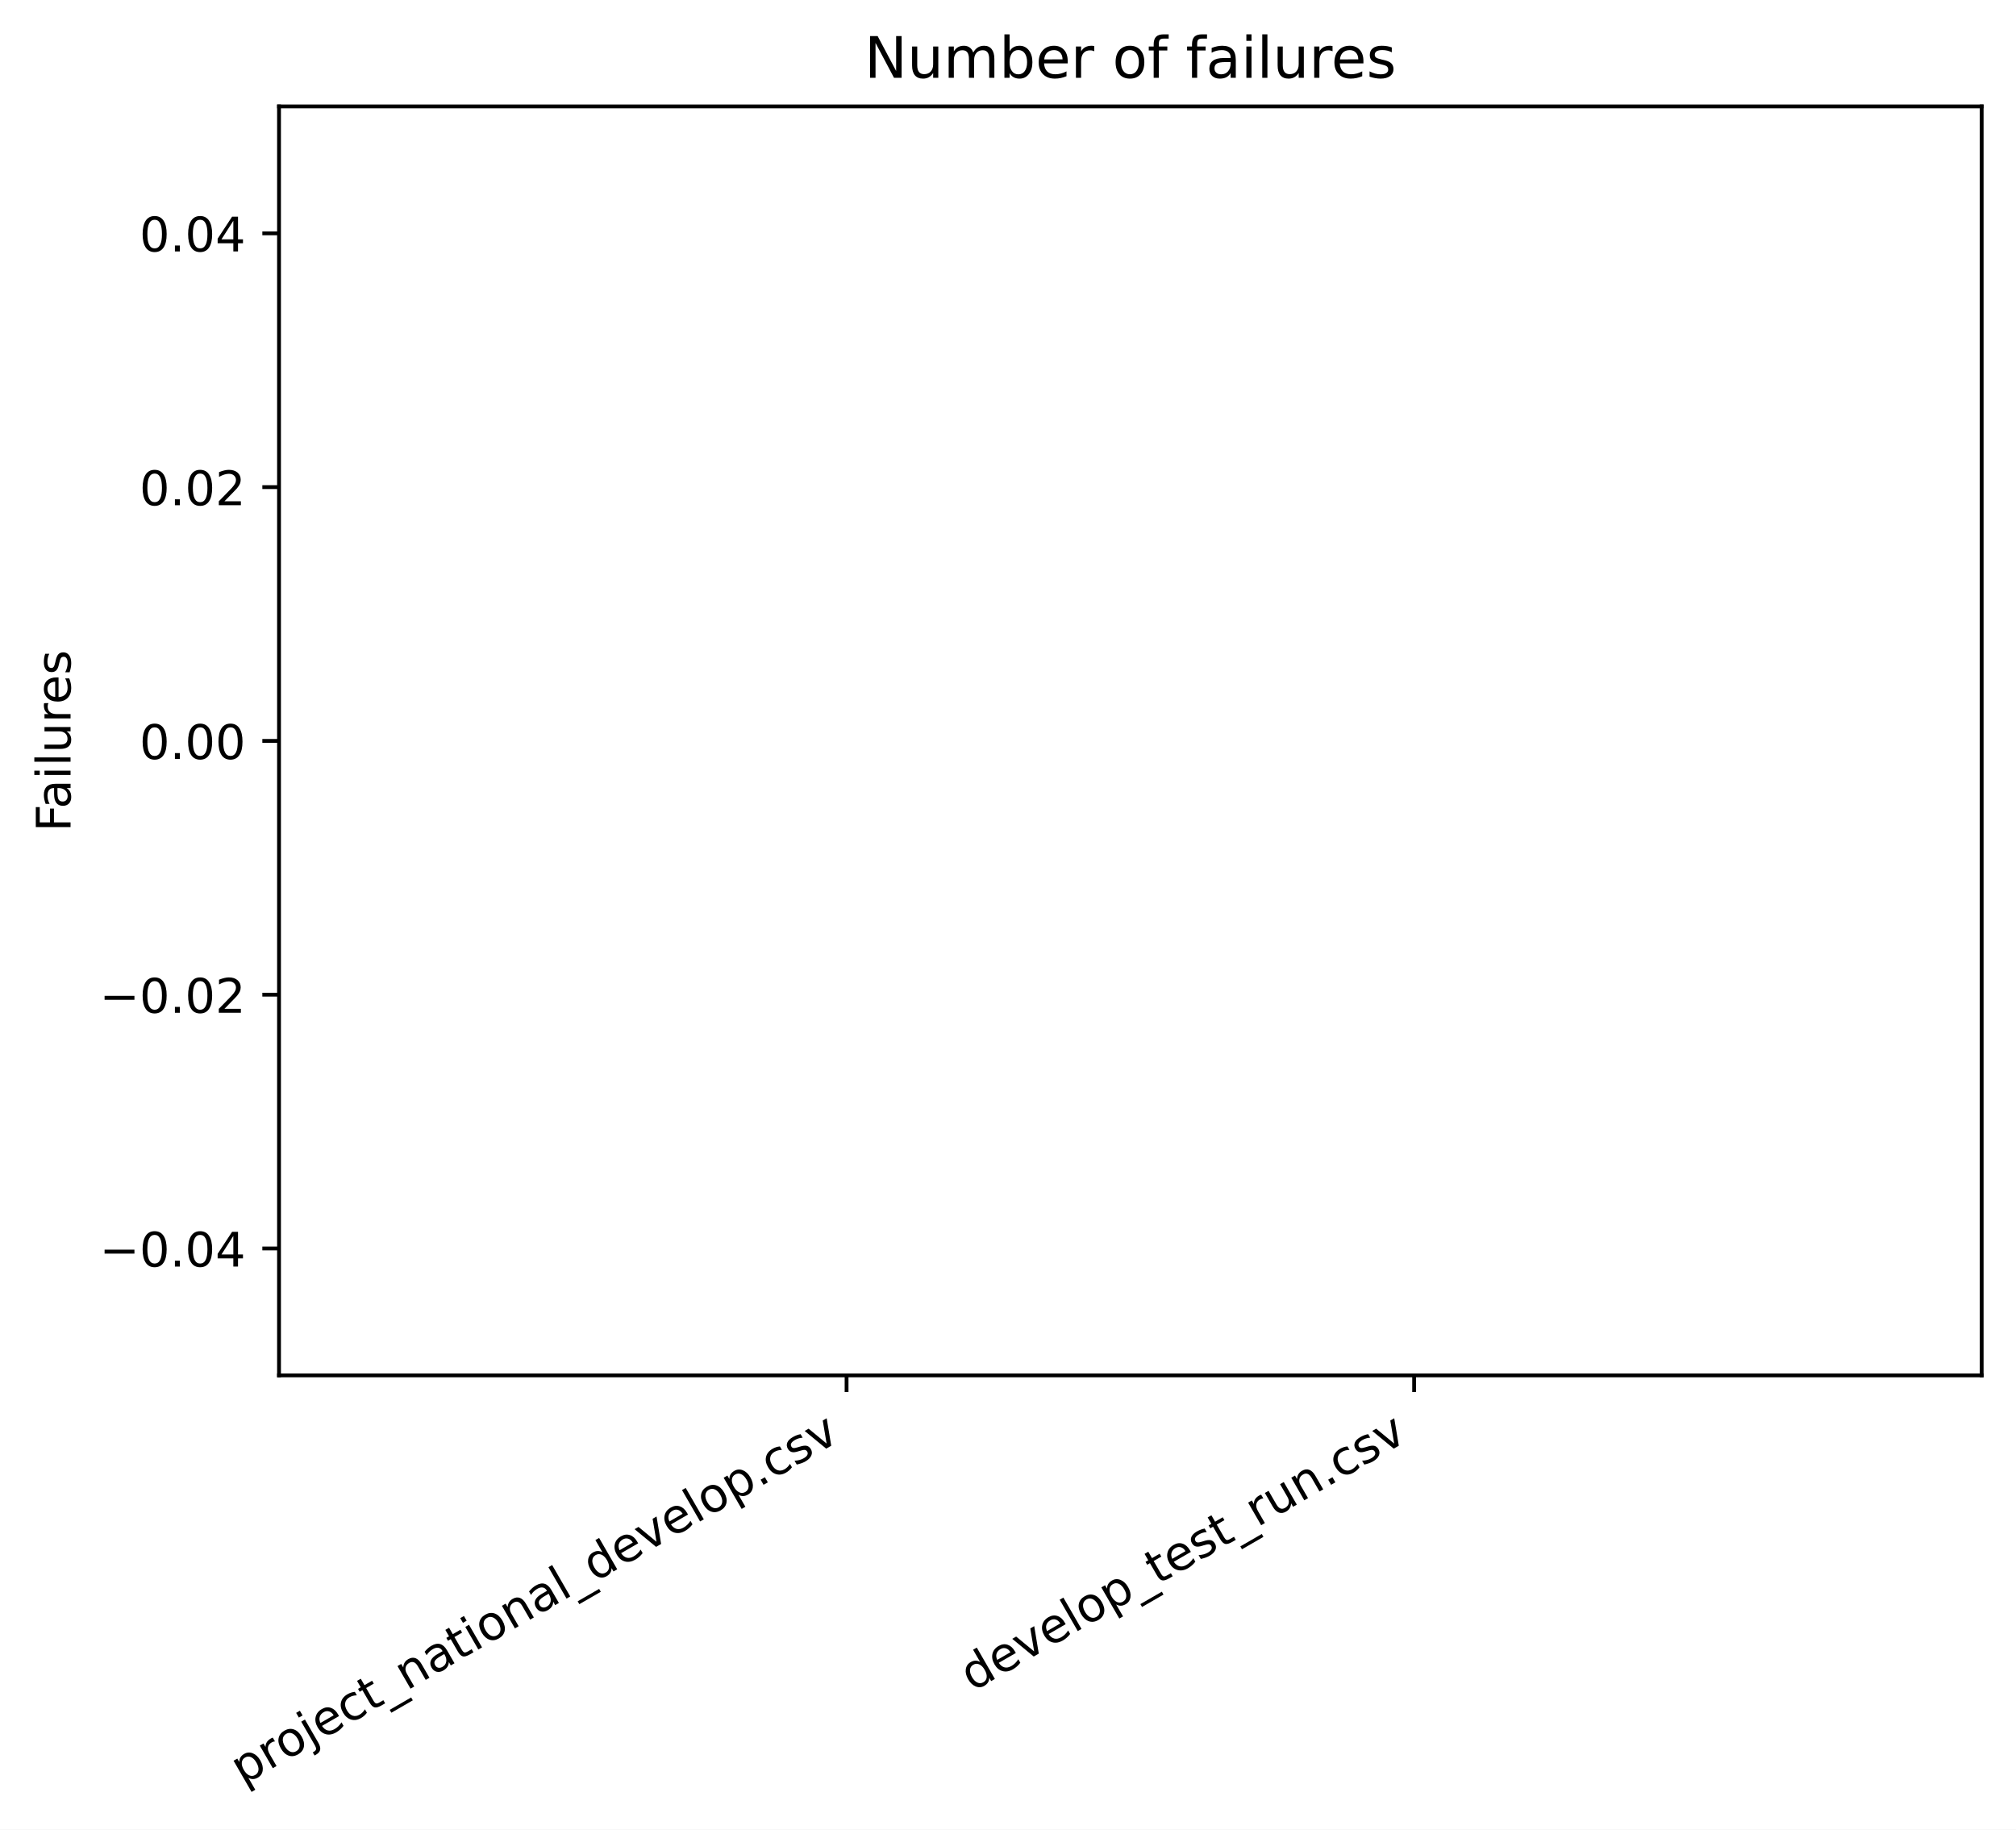
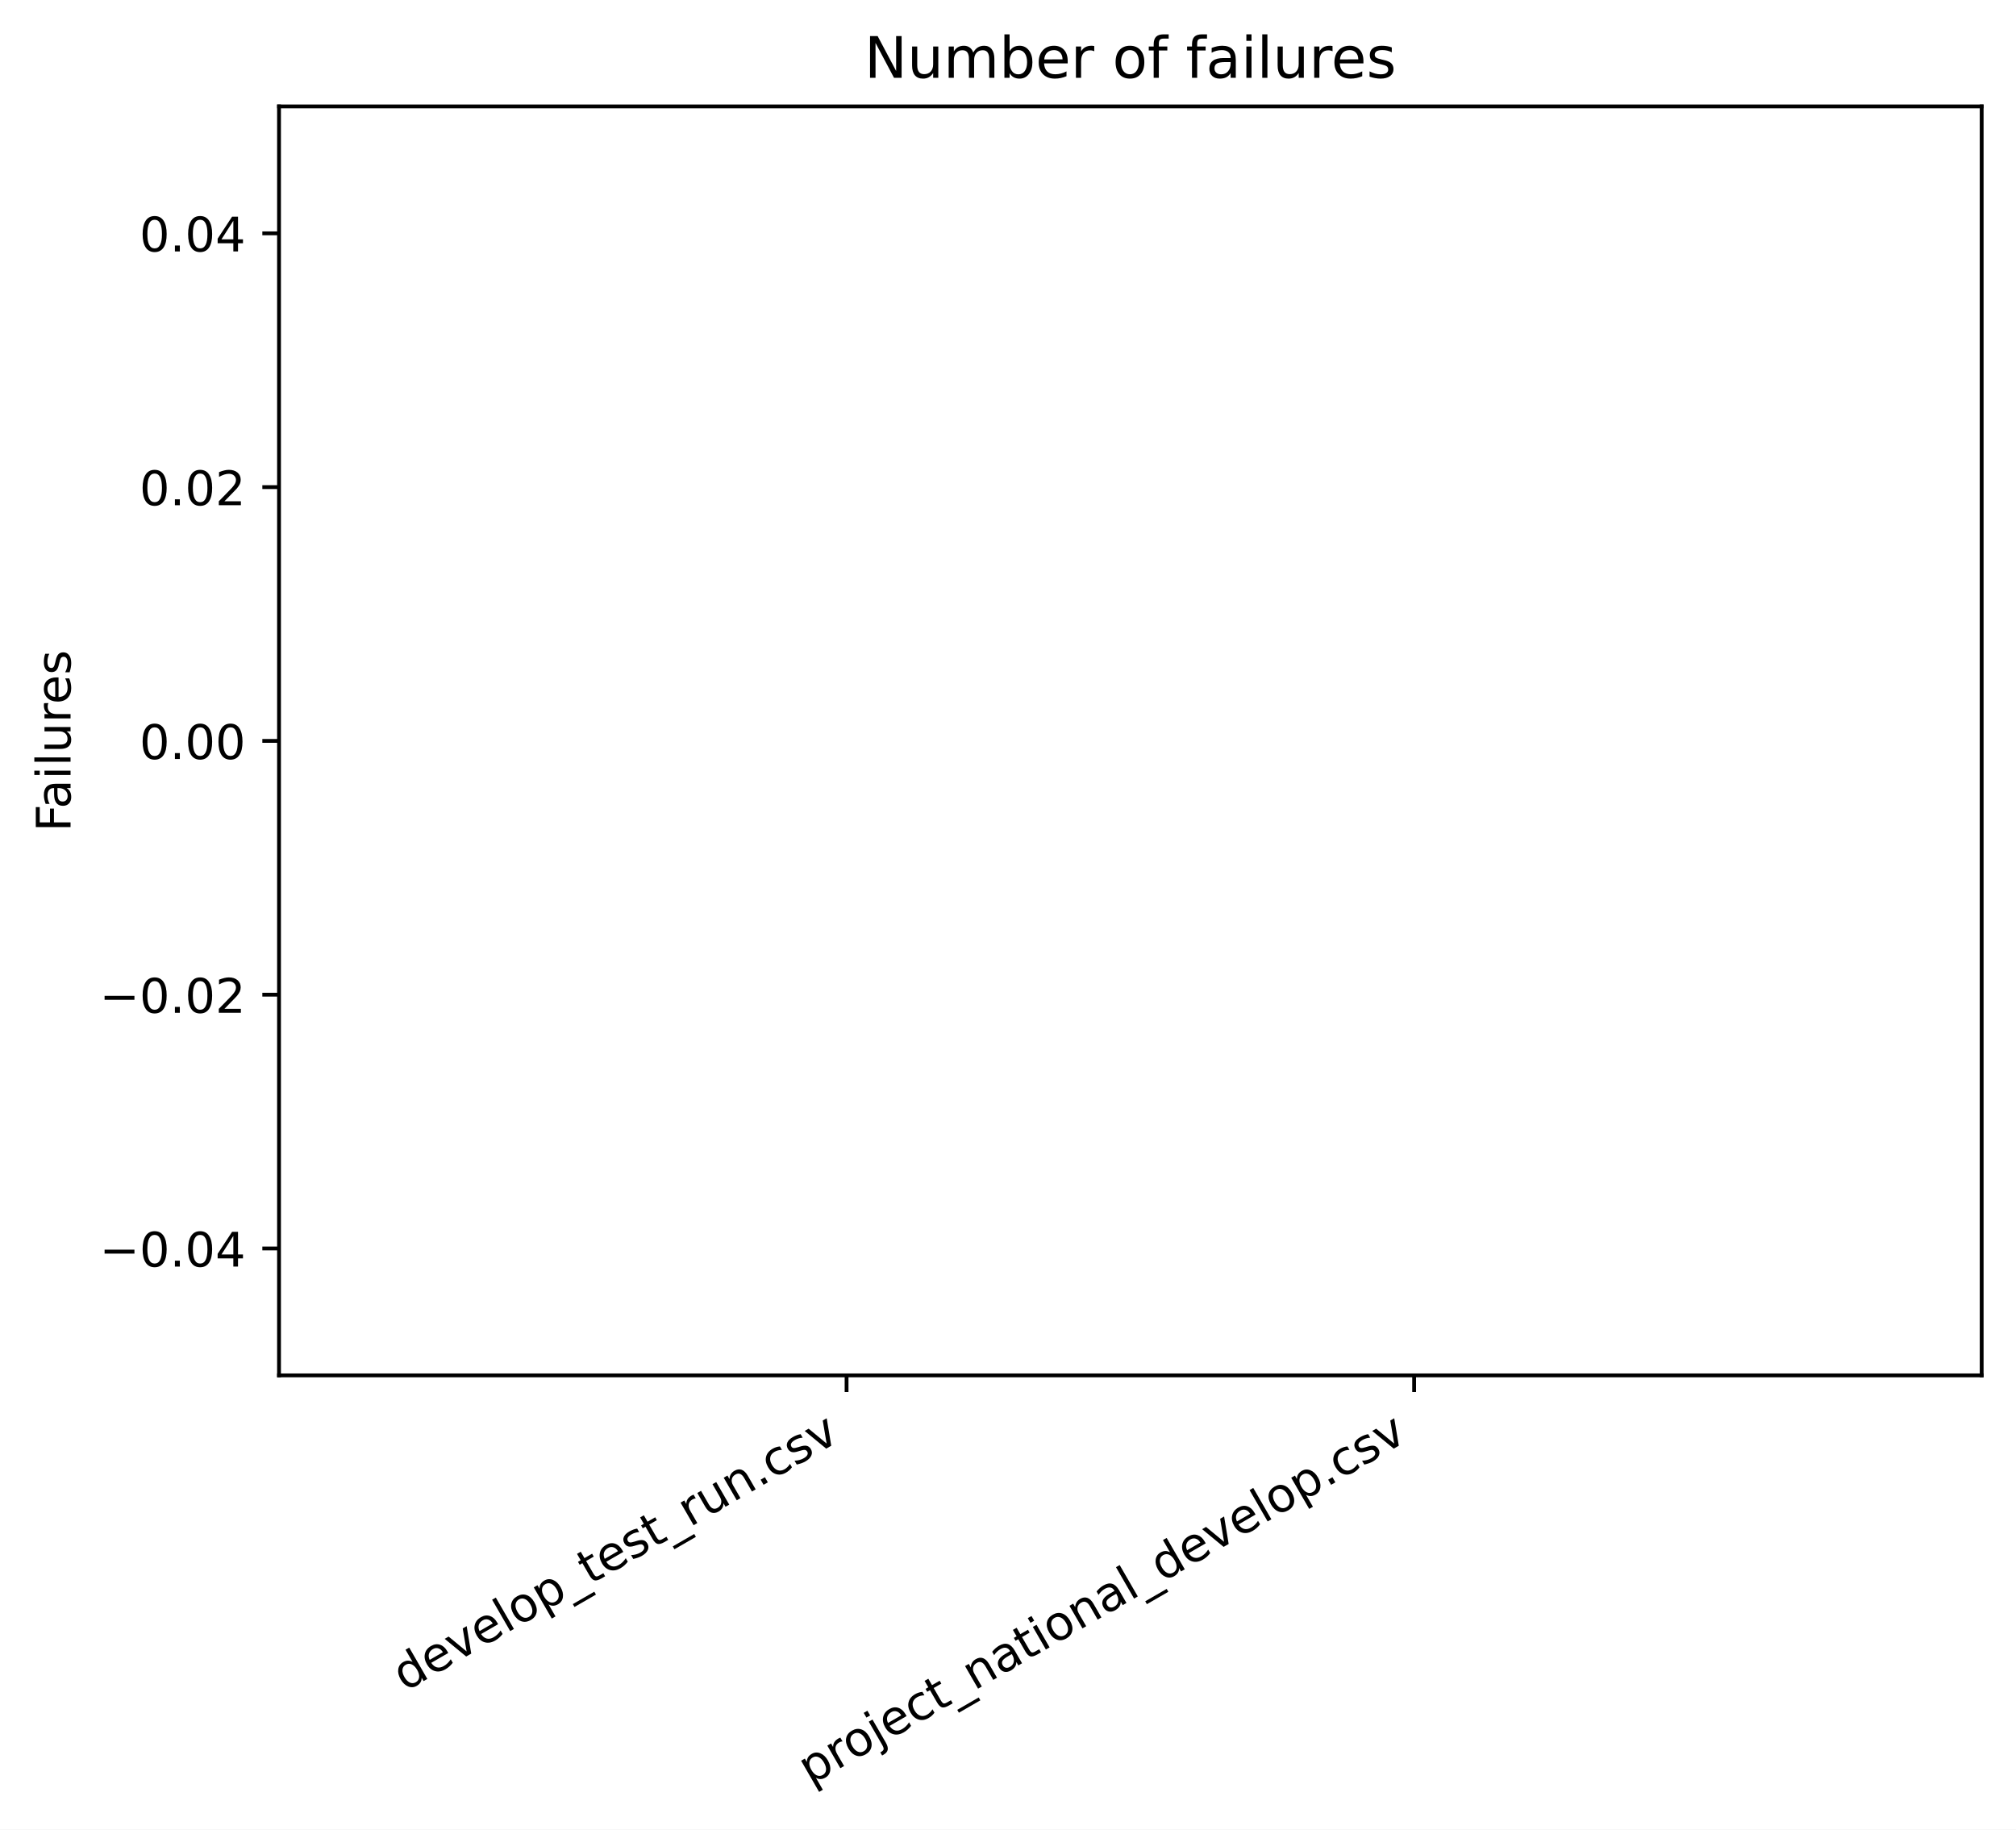
<svg xmlns="http://www.w3.org/2000/svg" xmlns:xlink="http://www.w3.org/1999/xlink" height="383.679pt" version="1.1" viewBox="0 0 422.843 383.679" width="422.843pt">
  <defs>
    <style type="text/css">*{stroke-linecap:butt;stroke-linejoin:round;}</style>
  </defs>
  <g id="figure_1">
    <g id="patch_1">
      <path d="M 0 383.679  L 422.843 383.679  L 422.843 -0  L 0 -0  z " style="fill:#ffffff;" />
    </g>
    <g id="axes_1">
      <g id="patch_2">
        <path d="M 58.523 288.43  L 415.643 288.43  L 415.643 22.318  L 58.523 22.318  z " style="fill:#ffffff;" />
      </g>
      <g id="patch_3">
-         <path clip-path="url(#p3a65dd709e)" d="M 129.947 155.374  L 225.179 155.374  L 225.179 155.374  L 129.947 155.374  z " style="fill:#1f77b4;" />
+         <path clip-path="url(#p910be6d7f3)" d="M 129.947 155.374  L 225.179 155.374  L 225.179 155.374  L 129.947 155.374  z " style="fill:#1f77b4;" />
      </g>
      <g id="patch_4">
-         <path clip-path="url(#p3a65dd709e)" d="M 248.987 155.374  L 344.219 155.374  L 344.219 155.374  L 248.987 155.374  z " style="fill:#1f77b4;" />
+         <path clip-path="url(#p910be6d7f3)" d="M 248.987 155.374  L 344.219 155.374  L 344.219 155.374  L 248.987 155.374  z " style="fill:#1f77b4;" />
      </g>
      <g id="matplotlib.axis_1">
        <g id="xtick_1">
          <g id="line2d_1">
            <defs>
-               <path d="M 0 0  L 0 3.5  " id="m6258ec8eea" style="stroke:#000000;stroke-width:0.8;" />
+               <path d="M 0 0  L 0 3.5  " id="m964ae52024" style="stroke:#000000;stroke-width:0.8;" />
            </defs>
            <g>
-               <use style="stroke:#000000;stroke-width:0.8;" x="177.563" xlink:href="#m6258ec8eea" y="288.43" />
+               <use style="stroke:#000000;stroke-width:0.8;" x="177.563" xlink:href="#m964ae52024" y="288.43" />
            </g>
          </g>
          <g id="text_1">
-             <g transform="translate(50.93805 374.4371)rotate(-30)scale(0.1 -0.1)">
-               <defs>
+             <g transform="translate(84.92142 354.8168)rotate(-30)scale(0.1 -0.1)">
+               <defs>
+                 <path d="M 45.406 46.391  L 45.406 75.984  L 54.391 75.984  L 54.391 0  L 45.406 0  L 45.406 8.203  Q 42.578 3.328 38.25 0.953  Q 33.938 -1.422 27.875 -1.422  Q 17.969 -1.422 11.734 6.484  Q 5.516 14.406 5.516 27.297  Q 5.516 40.188 11.734 48.094  Q 17.969 56 27.875 56  Q 33.938 56 38.25 53.625  Q 42.578 51.266 45.406 46.391  z M 14.797 27.297  Q 14.797 17.391 18.875 11.75  Q 22.953 6.109 30.078 6.109  Q 37.203 6.109 41.297 11.75  Q 45.406 17.391 45.406 27.297  Q 45.406 37.203 41.297 42.844  Q 37.203 48.484 30.078 48.484  Q 22.953 48.484 18.875 42.844  Q 14.797 37.203 14.797 27.297  z " id="DejaVuSans-100" />
+                 <path d="M 56.203 29.594  L 56.203 25.203  L 14.891 25.203  Q 15.484 15.922 20.484 11.062  Q 25.484 6.203 34.422 6.203  Q 39.594 6.203 44.453 7.469  Q 49.312 8.734 54.109 11.281  L 54.109 2.781  Q 49.266 0.734 44.188 -0.344  Q 39.109 -1.422 33.891 -1.422  Q 20.797 -1.422 13.156 6.188  Q 5.516 13.812 5.516 26.812  Q 5.516 40.234 12.766 48.109  Q 20.016 56 32.328 56  Q 43.359 56 49.781 48.891  Q 56.203 41.797 56.203 29.594  z M 47.219 32.234  Q 47.125 39.594 43.094 43.984  Q 39.062 48.391 32.422 48.391  Q 24.906 48.391 20.391 44.141  Q 15.875 39.891 15.188 32.172  z " id="DejaVuSans-101" />
+                 <path d="M 2.984 54.688  L 12.5 54.688  L 29.594 8.797  L 46.688 54.688  L 56.203 54.688  L 35.688 0  L 23.484 0  z " id="DejaVuSans-118" />
+                 <path d="M 9.422 75.984  L 18.406 75.984  L 18.406 0  L 9.422 0  z " id="DejaVuSans-108" />
+                 <path d="M 30.609 48.391  Q 23.391 48.391 19.188 42.75  Q 14.984 37.109 14.984 27.297  Q 14.984 17.484 19.156 11.844  Q 23.344 6.203 30.609 6.203  Q 37.797 6.203 41.984 11.859  Q 46.188 17.531 46.188 27.297  Q 46.188 37.016 41.984 42.703  Q 37.797 48.391 30.609 48.391  z M 30.609 56  Q 42.328 56 49.016 48.375  Q 55.719 40.766 55.719 27.297  Q 55.719 13.875 49.016 6.219  Q 42.328 -1.422 30.609 -1.422  Q 18.844 -1.422 12.172 6.219  Q 5.516 13.875 5.516 27.297  Q 5.516 40.766 12.172 48.375  Q 18.844 56 30.609 56  z " id="DejaVuSans-111" />
                <path d="M 18.109 8.203  L 18.109 -20.797  L 9.078 -20.797  L 9.078 54.688  L 18.109 54.688  L 18.109 46.391  Q 20.953 51.266 25.266 53.625  Q 29.594 56 35.594 56  Q 45.562 56 51.781 48.094  Q 58.016 40.188 58.016 27.297  Q 58.016 14.406 51.781 6.484  Q 45.562 -1.422 35.594 -1.422  Q 29.594 -1.422 25.266 0.953  Q 20.953 3.328 18.109 8.203  z M 48.688 27.297  Q 48.688 37.203 44.609 42.844  Q 40.531 48.484 33.406 48.484  Q 26.266 48.484 22.188 42.844  Q 18.109 37.203 18.109 27.297  Q 18.109 17.391 22.188 11.75  Q 26.266 6.109 33.406 6.109  Q 40.531 6.109 44.609 11.75  Q 48.688 17.391 48.688 27.297  z " id="DejaVuSans-112" />
+                 <path d="M 50.984 -16.609  L 50.984 -23.578  L -0.984 -23.578  L -0.984 -16.609  z " id="DejaVuSans-95" />
+                 <path d="M 18.312 70.219  L 18.312 54.688  L 36.812 54.688  L 36.812 47.703  L 18.312 47.703  L 18.312 18.016  Q 18.312 11.328 20.141 9.422  Q 21.969 7.516 27.594 7.516  L 36.812 7.516  L 36.812 0  L 27.594 0  Q 17.188 0 13.234 3.875  Q 9.281 7.766 9.281 18.016  L 9.281 47.703  L 2.688 47.703  L 2.688 54.688  L 9.281 54.688  L 9.281 70.219  z " id="DejaVuSans-116" />
+                 <path d="M 44.281 53.078  L 44.281 44.578  Q 40.484 46.531 36.375 47.5  Q 32.281 48.484 27.875 48.484  Q 21.188 48.484 17.844 46.438  Q 14.5 44.391 14.5 40.281  Q 14.5 37.156 16.891 35.375  Q 19.281 33.594 26.516 31.984  L 29.594 31.297  Q 39.156 29.25 43.188 25.516  Q 47.219 21.781 47.219 15.094  Q 47.219 7.469 41.188 3.016  Q 35.156 -1.422 24.609 -1.422  Q 20.219 -1.422 15.453 -0.562  Q 10.688 0.297 5.422 2  L 5.422 11.281  Q 10.406 8.688 15.234 7.391  Q 20.062 6.109 24.812 6.109  Q 31.156 6.109 34.562 8.281  Q 37.984 10.453 37.984 14.406  Q 37.984 18.062 35.516 20.016  Q 33.062 21.969 24.703 23.781  L 21.578 24.516  Q 13.234 26.266 9.516 29.906  Q 5.812 33.547 5.812 39.891  Q 5.812 47.609 11.281 51.797  Q 16.75 56 26.812 56  Q 31.781 56 36.172 55.266  Q 40.578 54.547 44.281 53.078  z " id="DejaVuSans-115" />
                <path d="M 41.109 46.297  Q 39.594 47.172 37.812 47.578  Q 36.031 48 33.891 48  Q 26.266 48 22.188 43.047  Q 18.109 38.094 18.109 28.812  L 18.109 0  L 9.078 0  L 9.078 54.688  L 18.109 54.688  L 18.109 46.188  Q 20.953 51.172 25.484 53.578  Q 30.031 56 36.531 56  Q 37.453 56 38.578 55.875  Q 39.703 55.766 41.062 55.516  z " id="DejaVuSans-114" />
-                 <path d="M 30.609 48.391  Q 23.391 48.391 19.188 42.75  Q 14.984 37.109 14.984 27.297  Q 14.984 17.484 19.156 11.844  Q 23.344 6.203 30.609 6.203  Q 37.797 6.203 41.984 11.859  Q 46.188 17.531 46.188 27.297  Q 46.188 37.016 41.984 42.703  Q 37.797 48.391 30.609 48.391  z M 30.609 56  Q 42.328 56 49.016 48.375  Q 55.719 40.766 55.719 27.297  Q 55.719 13.875 49.016 6.219  Q 42.328 -1.422 30.609 -1.422  Q 18.844 -1.422 12.172 6.219  Q 5.516 13.875 5.516 27.297  Q 5.516 40.766 12.172 48.375  Q 18.844 56 30.609 56  z " id="DejaVuSans-111" />
+                 <path d="M 8.5 21.578  L 8.5 54.688  L 17.484 54.688  L 17.484 21.922  Q 17.484 14.156 20.5 10.266  Q 23.531 6.391 29.594 6.391  Q 36.859 6.391 41.078 11.031  Q 45.312 15.672 45.312 23.688  L 45.312 54.688  L 54.297 54.688  L 54.297 0  L 45.312 0  L 45.312 8.406  Q 42.047 3.422 37.719 1  Q 33.406 -1.422 27.688 -1.422  Q 18.266 -1.422 13.375 4.438  Q 8.5 10.297 8.5 21.578  z M 31.109 56  z " id="DejaVuSans-117" />
+                 <path d="M 54.891 33.016  L 54.891 0  L 45.906 0  L 45.906 32.719  Q 45.906 40.484 42.875 44.328  Q 39.844 48.188 33.797 48.188  Q 26.516 48.188 22.312 43.547  Q 18.109 38.922 18.109 30.906  L 18.109 0  L 9.078 0  L 9.078 54.688  L 18.109 54.688  L 18.109 46.188  Q 21.344 51.125 25.703 53.562  Q 30.078 56 35.797 56  Q 45.219 56 50.047 50.172  Q 54.891 44.344 54.891 33.016  z " id="DejaVuSans-110" />
+                 <path d="M 10.688 12.406  L 21 12.406  L 21 0  L 10.688 0  z " id="DejaVuSans-46" />
+                 <path d="M 48.781 52.594  L 48.781 44.188  Q 44.969 46.297 41.141 47.344  Q 37.312 48.391 33.406 48.391  Q 24.656 48.391 19.812 42.844  Q 14.984 37.312 14.984 27.297  Q 14.984 17.281 19.812 11.734  Q 24.656 6.203 33.406 6.203  Q 37.312 6.203 41.141 7.25  Q 44.969 8.297 48.781 10.406  L 48.781 2.094  Q 45.016 0.344 40.984 -0.531  Q 36.969 -1.422 32.422 -1.422  Q 20.062 -1.422 12.781 6.344  Q 5.516 14.109 5.516 27.297  Q 5.516 40.672 12.859 48.328  Q 20.219 56 33.016 56  Q 37.156 56 41.109 55.141  Q 45.062 54.297 48.781 52.594  z " id="DejaVuSans-99" />
+               </defs>
+               <use xlink:href="#DejaVuSans-100" />
+               <use x="63.477" xlink:href="#DejaVuSans-101" />
+               <use x="125" xlink:href="#DejaVuSans-118" />
+               <use x="184.18" xlink:href="#DejaVuSans-101" />
+               <use x="245.703" xlink:href="#DejaVuSans-108" />
+               <use x="273.486" xlink:href="#DejaVuSans-111" />
+               <use x="334.668" xlink:href="#DejaVuSans-112" />
+               <use x="398.145" xlink:href="#DejaVuSans-95" />
+               <use x="448.145" xlink:href="#DejaVuSans-116" />
+               <use x="487.354" xlink:href="#DejaVuSans-101" />
+               <use x="548.877" xlink:href="#DejaVuSans-115" />
+               <use x="600.977" xlink:href="#DejaVuSans-116" />
+               <use x="640.186" xlink:href="#DejaVuSans-95" />
+               <use x="690.186" xlink:href="#DejaVuSans-114" />
+               <use x="731.299" xlink:href="#DejaVuSans-117" />
+               <use x="794.678" xlink:href="#DejaVuSans-110" />
+               <use x="858.057" xlink:href="#DejaVuSans-46" />
+               <use x="889.844" xlink:href="#DejaVuSans-99" />
+               <use x="944.824" xlink:href="#DejaVuSans-115" />
+               <use x="996.924" xlink:href="#DejaVuSans-118" />
+             </g>
+           </g>
+         </g>
+         <g id="xtick_2">
+           <g id="line2d_2">
+             <g>
+               <use style="stroke:#000000;stroke-width:0.8;" x="296.603" xlink:href="#m964ae52024" y="288.43" />
+             </g>
+           </g>
+           <g id="text_2">
+             <g transform="translate(169.978 374.4371)rotate(-30)scale(0.1 -0.1)">
+               <defs>
                <path d="M 9.422 54.688  L 18.406 54.688  L 18.406 -0.984  Q 18.406 -11.422 14.422 -16.109  Q 10.453 -20.797 1.609 -20.797  L -1.812 -20.797  L -1.812 -13.188  L 0.594 -13.188  Q 5.719 -13.188 7.562 -10.812  Q 9.422 -8.453 9.422 -0.984  z M 9.422 75.984  L 18.406 75.984  L 18.406 64.594  L 9.422 64.594  z " id="DejaVuSans-106" />
-                 <path d="M 56.203 29.594  L 56.203 25.203  L 14.891 25.203  Q 15.484 15.922 20.484 11.062  Q 25.484 6.203 34.422 6.203  Q 39.594 6.203 44.453 7.469  Q 49.312 8.734 54.109 11.281  L 54.109 2.781  Q 49.266 0.734 44.188 -0.344  Q 39.109 -1.422 33.891 -1.422  Q 20.797 -1.422 13.156 6.188  Q 5.516 13.812 5.516 26.812  Q 5.516 40.234 12.766 48.109  Q 20.016 56 32.328 56  Q 43.359 56 49.781 48.891  Q 56.203 41.797 56.203 29.594  z M 47.219 32.234  Q 47.125 39.594 43.094 43.984  Q 39.062 48.391 32.422 48.391  Q 24.906 48.391 20.391 44.141  Q 15.875 39.891 15.188 32.172  z " id="DejaVuSans-101" />
-                 <path d="M 48.781 52.594  L 48.781 44.188  Q 44.969 46.297 41.141 47.344  Q 37.312 48.391 33.406 48.391  Q 24.656 48.391 19.812 42.844  Q 14.984 37.312 14.984 27.297  Q 14.984 17.281 19.812 11.734  Q 24.656 6.203 33.406 6.203  Q 37.312 6.203 41.141 7.25  Q 44.969 8.297 48.781 10.406  L 48.781 2.094  Q 45.016 0.344 40.984 -0.531  Q 36.969 -1.422 32.422 -1.422  Q 20.062 -1.422 12.781 6.344  Q 5.516 14.109 5.516 27.297  Q 5.516 40.672 12.859 48.328  Q 20.219 56 33.016 56  Q 37.156 56 41.109 55.141  Q 45.062 54.297 48.781 52.594  z " id="DejaVuSans-99" />
-                 <path d="M 18.312 70.219  L 18.312 54.688  L 36.812 54.688  L 36.812 47.703  L 18.312 47.703  L 18.312 18.016  Q 18.312 11.328 20.141 9.422  Q 21.969 7.516 27.594 7.516  L 36.812 7.516  L 36.812 0  L 27.594 0  Q 17.188 0 13.234 3.875  Q 9.281 7.766 9.281 18.016  L 9.281 47.703  L 2.688 47.703  L 2.688 54.688  L 9.281 54.688  L 9.281 70.219  z " id="DejaVuSans-116" />
-                 <path d="M 50.984 -16.609  L 50.984 -23.578  L -0.984 -23.578  L -0.984 -16.609  z " id="DejaVuSans-95" />
-                 <path d="M 54.891 33.016  L 54.891 0  L 45.906 0  L 45.906 32.719  Q 45.906 40.484 42.875 44.328  Q 39.844 48.188 33.797 48.188  Q 26.516 48.188 22.312 43.547  Q 18.109 38.922 18.109 30.906  L 18.109 0  L 9.078 0  L 9.078 54.688  L 18.109 54.688  L 18.109 46.188  Q 21.344 51.125 25.703 53.562  Q 30.078 56 35.797 56  Q 45.219 56 50.047 50.172  Q 54.891 44.344 54.891 33.016  z " id="DejaVuSans-110" />
                <path d="M 34.281 27.484  Q 23.391 27.484 19.188 25  Q 14.984 22.516 14.984 16.5  Q 14.984 11.719 18.141 8.906  Q 21.297 6.109 26.703 6.109  Q 34.188 6.109 38.703 11.406  Q 43.219 16.703 43.219 25.484  L 43.219 27.484  z M 52.203 31.203  L 52.203 0  L 43.219 0  L 43.219 8.297  Q 40.141 3.328 35.547 0.953  Q 30.953 -1.422 24.312 -1.422  Q 15.922 -1.422 10.953 3.297  Q 6 8.016 6 15.922  Q 6 25.141 12.172 29.828  Q 18.359 34.516 30.609 34.516  L 43.219 34.516  L 43.219 35.406  Q 43.219 41.609 39.141 45  Q 35.062 48.391 27.688 48.391  Q 23 48.391 18.547 47.266  Q 14.109 46.141 10.016 43.891  L 10.016 52.203  Q 14.938 54.109 19.578 55.047  Q 24.219 56 28.609 56  Q 40.484 56 46.344 49.844  Q 52.203 43.703 52.203 31.203  z " id="DejaVuSans-97" />
                <path d="M 9.422 54.688  L 18.406 54.688  L 18.406 0  L 9.422 0  z M 9.422 75.984  L 18.406 75.984  L 18.406 64.594  L 9.422 64.594  z " id="DejaVuSans-105" />
-                 <path d="M 9.422 75.984  L 18.406 75.984  L 18.406 0  L 9.422 0  z " id="DejaVuSans-108" />
-                 <path d="M 45.406 46.391  L 45.406 75.984  L 54.391 75.984  L 54.391 0  L 45.406 0  L 45.406 8.203  Q 42.578 3.328 38.25 0.953  Q 33.938 -1.422 27.875 -1.422  Q 17.969 -1.422 11.734 6.484  Q 5.516 14.406 5.516 27.297  Q 5.516 40.188 11.734 48.094  Q 17.969 56 27.875 56  Q 33.938 56 38.25 53.625  Q 42.578 51.266 45.406 46.391  z M 14.797 27.297  Q 14.797 17.391 18.875 11.75  Q 22.953 6.109 30.078 6.109  Q 37.203 6.109 41.297 11.75  Q 45.406 17.391 45.406 27.297  Q 45.406 37.203 41.297 42.844  Q 37.203 48.484 30.078 48.484  Q 22.953 48.484 18.875 42.844  Q 14.797 37.203 14.797 27.297  z " id="DejaVuSans-100" />
-                 <path d="M 2.984 54.688  L 12.5 54.688  L 29.594 8.797  L 46.688 54.688  L 56.203 54.688  L 35.688 0  L 23.484 0  z " id="DejaVuSans-118" />
-                 <path d="M 10.688 12.406  L 21 12.406  L 21 0  L 10.688 0  z " id="DejaVuSans-46" />
-                 <path d="M 44.281 53.078  L 44.281 44.578  Q 40.484 46.531 36.375 47.5  Q 32.281 48.484 27.875 48.484  Q 21.188 48.484 17.844 46.438  Q 14.5 44.391 14.5 40.281  Q 14.5 37.156 16.891 35.375  Q 19.281 33.594 26.516 31.984  L 29.594 31.297  Q 39.156 29.25 43.188 25.516  Q 47.219 21.781 47.219 15.094  Q 47.219 7.469 41.188 3.016  Q 35.156 -1.422 24.609 -1.422  Q 20.219 -1.422 15.453 -0.562  Q 10.688 0.297 5.422 2  L 5.422 11.281  Q 10.406 8.688 15.234 7.391  Q 20.062 6.109 24.812 6.109  Q 31.156 6.109 34.562 8.281  Q 37.984 10.453 37.984 14.406  Q 37.984 18.062 35.516 20.016  Q 33.062 21.969 24.703 23.781  L 21.578 24.516  Q 13.234 26.266 9.516 29.906  Q 5.812 33.547 5.812 39.891  Q 5.812 47.609 11.281 51.797  Q 16.75 56 26.812 56  Q 31.781 56 36.172 55.266  Q 40.578 54.547 44.281 53.078  z " id="DejaVuSans-115" />
              </defs>
              <use xlink:href="#DejaVuSans-112" />
              <use x="63.477" xlink:href="#DejaVuSans-114" />
              <use x="102.34" xlink:href="#DejaVuSans-111" />
              <use x="163.521" xlink:href="#DejaVuSans-106" />
              <use x="191.305" xlink:href="#DejaVuSans-101" />
              <use x="252.828" xlink:href="#DejaVuSans-99" />
              <use x="307.809" xlink:href="#DejaVuSans-116" />
              <use x="347.018" xlink:href="#DejaVuSans-95" />
              <use x="397.018" xlink:href="#DejaVuSans-110" />
              <use x="460.396" xlink:href="#DejaVuSans-97" />
              <use x="521.676" xlink:href="#DejaVuSans-116" />
              <use x="560.885" xlink:href="#DejaVuSans-105" />
              <use x="588.668" xlink:href="#DejaVuSans-111" />
              <use x="649.85" xlink:href="#DejaVuSans-110" />
              <use x="713.229" xlink:href="#DejaVuSans-97" />
              <use x="774.508" xlink:href="#DejaVuSans-108" />
              <use x="802.291" xlink:href="#DejaVuSans-95" />
              <use x="852.291" xlink:href="#DejaVuSans-100" />
              <use x="915.768" xlink:href="#DejaVuSans-101" />
              <use x="977.291" xlink:href="#DejaVuSans-118" />
              <use x="1036.471" xlink:href="#DejaVuSans-101" />
              <use x="1097.994" xlink:href="#DejaVuSans-108" />
              <use x="1125.777" xlink:href="#DejaVuSans-111" />
              <use x="1186.959" xlink:href="#DejaVuSans-112" />
              <use x="1250.436" xlink:href="#DejaVuSans-46" />
              <use x="1282.223" xlink:href="#DejaVuSans-99" />
              <use x="1337.203" xlink:href="#DejaVuSans-115" />
              <use x="1389.303" xlink:href="#DejaVuSans-118" />
            </g>
          </g>
        </g>
-         <g id="xtick_2">
-           <g id="line2d_2">
-             <g>
-               <use style="stroke:#000000;stroke-width:0.8;" x="296.603" xlink:href="#m6258ec8eea" y="288.43" />
-             </g>
-           </g>
-           <g id="text_2">
-             <g transform="translate(203.9614 354.8168)rotate(-30)scale(0.1 -0.1)">
-               <defs>
-                 <path d="M 8.5 21.578  L 8.5 54.688  L 17.484 54.688  L 17.484 21.922  Q 17.484 14.156 20.5 10.266  Q 23.531 6.391 29.594 6.391  Q 36.859 6.391 41.078 11.031  Q 45.312 15.672 45.312 23.688  L 45.312 54.688  L 54.297 54.688  L 54.297 0  L 45.312 0  L 45.312 8.406  Q 42.047 3.422 37.719 1  Q 33.406 -1.422 27.688 -1.422  Q 18.266 -1.422 13.375 4.438  Q 8.5 10.297 8.5 21.578  z M 31.109 56  z " id="DejaVuSans-117" />
-               </defs>
-               <use xlink:href="#DejaVuSans-100" />
-               <use x="63.477" xlink:href="#DejaVuSans-101" />
-               <use x="125" xlink:href="#DejaVuSans-118" />
-               <use x="184.18" xlink:href="#DejaVuSans-101" />
-               <use x="245.703" xlink:href="#DejaVuSans-108" />
-               <use x="273.486" xlink:href="#DejaVuSans-111" />
-               <use x="334.668" xlink:href="#DejaVuSans-112" />
-               <use x="398.145" xlink:href="#DejaVuSans-95" />
-               <use x="448.145" xlink:href="#DejaVuSans-116" />
-               <use x="487.354" xlink:href="#DejaVuSans-101" />
-               <use x="548.877" xlink:href="#DejaVuSans-115" />
-               <use x="600.977" xlink:href="#DejaVuSans-116" />
-               <use x="640.186" xlink:href="#DejaVuSans-95" />
-               <use x="690.186" xlink:href="#DejaVuSans-114" />
-               <use x="731.299" xlink:href="#DejaVuSans-117" />
-               <use x="794.678" xlink:href="#DejaVuSans-110" />
-               <use x="858.057" xlink:href="#DejaVuSans-46" />
-               <use x="889.844" xlink:href="#DejaVuSans-99" />
-               <use x="944.824" xlink:href="#DejaVuSans-115" />
-               <use x="996.924" xlink:href="#DejaVuSans-118" />
-             </g>
-           </g>
-         </g>
      </g>
      <g id="matplotlib.axis_2">
        <g id="ytick_1">
          <g id="line2d_3">
            <defs>
-               <path d="M 0 0  L -3.5 0  " id="m8cea65396e" style="stroke:#000000;stroke-width:0.8;" />
+               <path d="M 0 0  L -3.5 0  " id="mc61ce5be3b" style="stroke:#000000;stroke-width:0.8;" />
            </defs>
            <g>
-               <use style="stroke:#000000;stroke-width:0.8;" x="58.523" xlink:href="#m8cea65396e" y="261.819" />
+               <use style="stroke:#000000;stroke-width:0.8;" x="58.523" xlink:href="#mc61ce5be3b" y="261.819" />
            </g>
          </g>
          <g id="text_3">
            <g transform="translate(20.87813 265.6181)scale(0.1 -0.1)">
              <defs>
                <path d="M 10.594 35.5  L 73.188 35.5  L 73.188 27.203  L 10.594 27.203  z " id="DejaVuSans-8722" />
                <path d="M 31.781 66.406  Q 24.172 66.406 20.328 58.906  Q 16.5 51.422 16.5 36.375  Q 16.5 21.391 20.328 13.891  Q 24.172 6.391 31.781 6.391  Q 39.453 6.391 43.281 13.891  Q 47.125 21.391 47.125 36.375  Q 47.125 51.422 43.281 58.906  Q 39.453 66.406 31.781 66.406  z M 31.781 74.219  Q 44.047 74.219 50.516 64.516  Q 56.984 54.828 56.984 36.375  Q 56.984 17.969 50.516 8.266  Q 44.047 -1.422 31.781 -1.422  Q 19.531 -1.422 13.062 8.266  Q 6.594 17.969 6.594 36.375  Q 6.594 54.828 13.062 64.516  Q 19.531 74.219 31.781 74.219  z " id="DejaVuSans-48" />
                <path d="M 37.797 64.312  L 12.891 25.391  L 37.797 25.391  z M 35.203 72.906  L 47.609 72.906  L 47.609 25.391  L 58.016 25.391  L 58.016 17.188  L 47.609 17.188  L 47.609 0  L 37.797 0  L 37.797 17.188  L 4.891 17.188  L 4.891 26.703  z " id="DejaVuSans-52" />
              </defs>
              <use xlink:href="#DejaVuSans-8722" />
              <use x="83.789" xlink:href="#DejaVuSans-48" />
              <use x="147.412" xlink:href="#DejaVuSans-46" />
              <use x="179.199" xlink:href="#DejaVuSans-48" />
              <use x="242.822" xlink:href="#DejaVuSans-52" />
            </g>
          </g>
        </g>
        <g id="ytick_2">
          <g id="line2d_4">
            <g>
-               <use style="stroke:#000000;stroke-width:0.8;" x="58.523" xlink:href="#m8cea65396e" y="208.597" />
+               <use style="stroke:#000000;stroke-width:0.8;" x="58.523" xlink:href="#mc61ce5be3b" y="208.597" />
            </g>
          </g>
          <g id="text_4">
            <g transform="translate(20.87813 212.3957)scale(0.1 -0.1)">
              <defs>
                <path d="M 19.188 8.297  L 53.609 8.297  L 53.609 0  L 7.328 0  L 7.328 8.297  Q 12.938 14.109 22.625 23.891  Q 32.328 33.688 34.812 36.531  Q 39.547 41.844 41.422 45.531  Q 43.312 49.219 43.312 52.781  Q 43.312 58.594 39.234 62.25  Q 35.156 65.922 28.609 65.922  Q 23.969 65.922 18.812 64.312  Q 13.672 62.703 7.812 59.422  L 7.812 69.391  Q 13.766 71.781 18.938 73  Q 24.125 74.219 28.422 74.219  Q 39.75 74.219 46.484 68.547  Q 53.219 62.891 53.219 53.422  Q 53.219 48.922 51.531 44.891  Q 49.859 40.875 45.406 35.406  Q 44.188 33.984 37.641 27.219  Q 31.109 20.453 19.188 8.297  z " id="DejaVuSans-50" />
              </defs>
              <use xlink:href="#DejaVuSans-8722" />
              <use x="83.789" xlink:href="#DejaVuSans-48" />
              <use x="147.412" xlink:href="#DejaVuSans-46" />
              <use x="179.199" xlink:href="#DejaVuSans-48" />
              <use x="242.822" xlink:href="#DejaVuSans-50" />
            </g>
          </g>
        </g>
        <g id="ytick_3">
          <g id="line2d_5">
            <g>
-               <use style="stroke:#000000;stroke-width:0.8;" x="58.523" xlink:href="#m8cea65396e" y="155.374" />
+               <use style="stroke:#000000;stroke-width:0.8;" x="58.523" xlink:href="#mc61ce5be3b" y="155.374" />
            </g>
          </g>
          <g id="text_5">
            <g transform="translate(29.25781 159.1733)scale(0.1 -0.1)">
              <use xlink:href="#DejaVuSans-48" />
              <use x="63.623" xlink:href="#DejaVuSans-46" />
              <use x="95.41" xlink:href="#DejaVuSans-48" />
              <use x="159.033" xlink:href="#DejaVuSans-48" />
            </g>
          </g>
        </g>
        <g id="ytick_4">
          <g id="line2d_6">
            <g>
-               <use style="stroke:#000000;stroke-width:0.8;" x="58.523" xlink:href="#m8cea65396e" y="102.152" />
+               <use style="stroke:#000000;stroke-width:0.8;" x="58.523" xlink:href="#mc61ce5be3b" y="102.152" />
            </g>
          </g>
          <g id="text_6">
            <g transform="translate(29.25781 105.9509)scale(0.1 -0.1)">
              <use xlink:href="#DejaVuSans-48" />
              <use x="63.623" xlink:href="#DejaVuSans-46" />
              <use x="95.41" xlink:href="#DejaVuSans-48" />
              <use x="159.033" xlink:href="#DejaVuSans-50" />
            </g>
          </g>
        </g>
        <g id="ytick_5">
          <g id="line2d_7">
            <g>
-               <use style="stroke:#000000;stroke-width:0.8;" x="58.523" xlink:href="#m8cea65396e" y="48.929" />
+               <use style="stroke:#000000;stroke-width:0.8;" x="58.523" xlink:href="#mc61ce5be3b" y="48.929" />
            </g>
          </g>
          <g id="text_7">
            <g transform="translate(29.25781 52.72854)scale(0.1 -0.1)">
              <use xlink:href="#DejaVuSans-48" />
              <use x="63.623" xlink:href="#DejaVuSans-46" />
              <use x="95.41" xlink:href="#DejaVuSans-48" />
              <use x="159.033" xlink:href="#DejaVuSans-52" />
            </g>
          </g>
        </g>
        <g id="text_8">
          <g transform="translate(14.79844 174.4288)rotate(-90)scale(0.1 -0.1)">
            <defs>
              <path d="M 9.812 72.906  L 51.703 72.906  L 51.703 64.594  L 19.672 64.594  L 19.672 43.109  L 48.578 43.109  L 48.578 34.812  L 19.672 34.812  L 19.672 0  L 9.812 0  z " id="DejaVuSans-70" />
            </defs>
            <use xlink:href="#DejaVuSans-70" />
            <use x="48.395" xlink:href="#DejaVuSans-97" />
            <use x="109.674" xlink:href="#DejaVuSans-105" />
            <use x="137.457" xlink:href="#DejaVuSans-108" />
            <use x="165.24" xlink:href="#DejaVuSans-117" />
            <use x="228.619" xlink:href="#DejaVuSans-114" />
            <use x="267.482" xlink:href="#DejaVuSans-101" />
            <use x="329.006" xlink:href="#DejaVuSans-115" />
          </g>
        </g>
      </g>
      <g id="patch_5">
        <path d="M 58.523 288.43  L 58.523 22.318  " style="fill:none;stroke:#000000;stroke-linecap:square;stroke-linejoin:miter;stroke-width:0.8;" />
      </g>
      <g id="patch_6">
        <path d="M 415.643 288.43  L 415.643 22.318  " style="fill:none;stroke:#000000;stroke-linecap:square;stroke-linejoin:miter;stroke-width:0.8;" />
      </g>
      <g id="patch_7">
        <path d="M 58.523 288.43  L 415.643 288.43  " style="fill:none;stroke:#000000;stroke-linecap:square;stroke-linejoin:miter;stroke-width:0.8;" />
      </g>
      <g id="patch_8">
        <path d="M 58.523 22.318  L 415.643 22.318  " style="fill:none;stroke:#000000;stroke-linecap:square;stroke-linejoin:miter;stroke-width:0.8;" />
      </g>
      <g id="text_9">
        <g transform="translate(181.3088 16.31812)scale(0.12 -0.12)">
          <defs>
            <path d="M 9.812 72.906  L 23.094 72.906  L 55.422 11.922  L 55.422 72.906  L 64.984 72.906  L 64.984 0  L 51.703 0  L 19.391 60.984  L 19.391 0  L 9.812 0  z " id="DejaVuSans-78" />
            <path d="M 52 44.188  Q 55.375 50.25 60.062 53.125  Q 64.75 56 71.094 56  Q 79.641 56 84.281 50.016  Q 88.922 44.047 88.922 33.016  L 88.922 0  L 79.891 0  L 79.891 32.719  Q 79.891 40.578 77.094 44.375  Q 74.312 48.188 68.609 48.188  Q 61.625 48.188 57.562 43.547  Q 53.516 38.922 53.516 30.906  L 53.516 0  L 44.484 0  L 44.484 32.719  Q 44.484 40.625 41.703 44.406  Q 38.922 48.188 33.109 48.188  Q 26.219 48.188 22.156 43.531  Q 18.109 38.875 18.109 30.906  L 18.109 0  L 9.078 0  L 9.078 54.688  L 18.109 54.688  L 18.109 46.188  Q 21.188 51.219 25.484 53.609  Q 29.781 56 35.688 56  Q 41.656 56 45.828 52.969  Q 50 49.953 52 44.188  z " id="DejaVuSans-109" />
            <path d="M 48.688 27.297  Q 48.688 37.203 44.609 42.844  Q 40.531 48.484 33.406 48.484  Q 26.266 48.484 22.188 42.844  Q 18.109 37.203 18.109 27.297  Q 18.109 17.391 22.188 11.75  Q 26.266 6.109 33.406 6.109  Q 40.531 6.109 44.609 11.75  Q 48.688 17.391 48.688 27.297  z M 18.109 46.391  Q 20.953 51.266 25.266 53.625  Q 29.594 56 35.594 56  Q 45.562 56 51.781 48.094  Q 58.016 40.188 58.016 27.297  Q 58.016 14.406 51.781 6.484  Q 45.562 -1.422 35.594 -1.422  Q 29.594 -1.422 25.266 0.953  Q 20.953 3.328 18.109 8.203  L 18.109 0  L 9.078 0  L 9.078 75.984  L 18.109 75.984  z " id="DejaVuSans-98" />
            <path id="DejaVuSans-32" />
            <path d="M 37.109 75.984  L 37.109 68.5  L 28.516 68.5  Q 23.688 68.5 21.797 66.547  Q 19.922 64.594 19.922 59.516  L 19.922 54.688  L 34.719 54.688  L 34.719 47.703  L 19.922 47.703  L 19.922 0  L 10.891 0  L 10.891 47.703  L 2.297 47.703  L 2.297 54.688  L 10.891 54.688  L 10.891 58.5  Q 10.891 67.625 15.141 71.797  Q 19.391 75.984 28.609 75.984  z " id="DejaVuSans-102" />
          </defs>
          <use xlink:href="#DejaVuSans-78" />
          <use x="74.805" xlink:href="#DejaVuSans-117" />
          <use x="138.184" xlink:href="#DejaVuSans-109" />
          <use x="235.596" xlink:href="#DejaVuSans-98" />
          <use x="299.072" xlink:href="#DejaVuSans-101" />
          <use x="360.596" xlink:href="#DejaVuSans-114" />
          <use x="401.709" xlink:href="#DejaVuSans-32" />
          <use x="433.496" xlink:href="#DejaVuSans-111" />
          <use x="494.678" xlink:href="#DejaVuSans-102" />
          <use x="529.883" xlink:href="#DejaVuSans-32" />
          <use x="561.67" xlink:href="#DejaVuSans-102" />
          <use x="596.875" xlink:href="#DejaVuSans-97" />
          <use x="658.154" xlink:href="#DejaVuSans-105" />
          <use x="685.938" xlink:href="#DejaVuSans-108" />
          <use x="713.721" xlink:href="#DejaVuSans-117" />
          <use x="777.1" xlink:href="#DejaVuSans-114" />
          <use x="815.963" xlink:href="#DejaVuSans-101" />
          <use x="877.486" xlink:href="#DejaVuSans-115" />
        </g>
      </g>
    </g>
  </g>
  <defs>
-     <clipPath id="p3a65dd709e">
+     <clipPath id="p910be6d7f3">
      <rect height="266.112" width="357.12" x="58.523" y="22.318" />
    </clipPath>
  </defs>
</svg>
